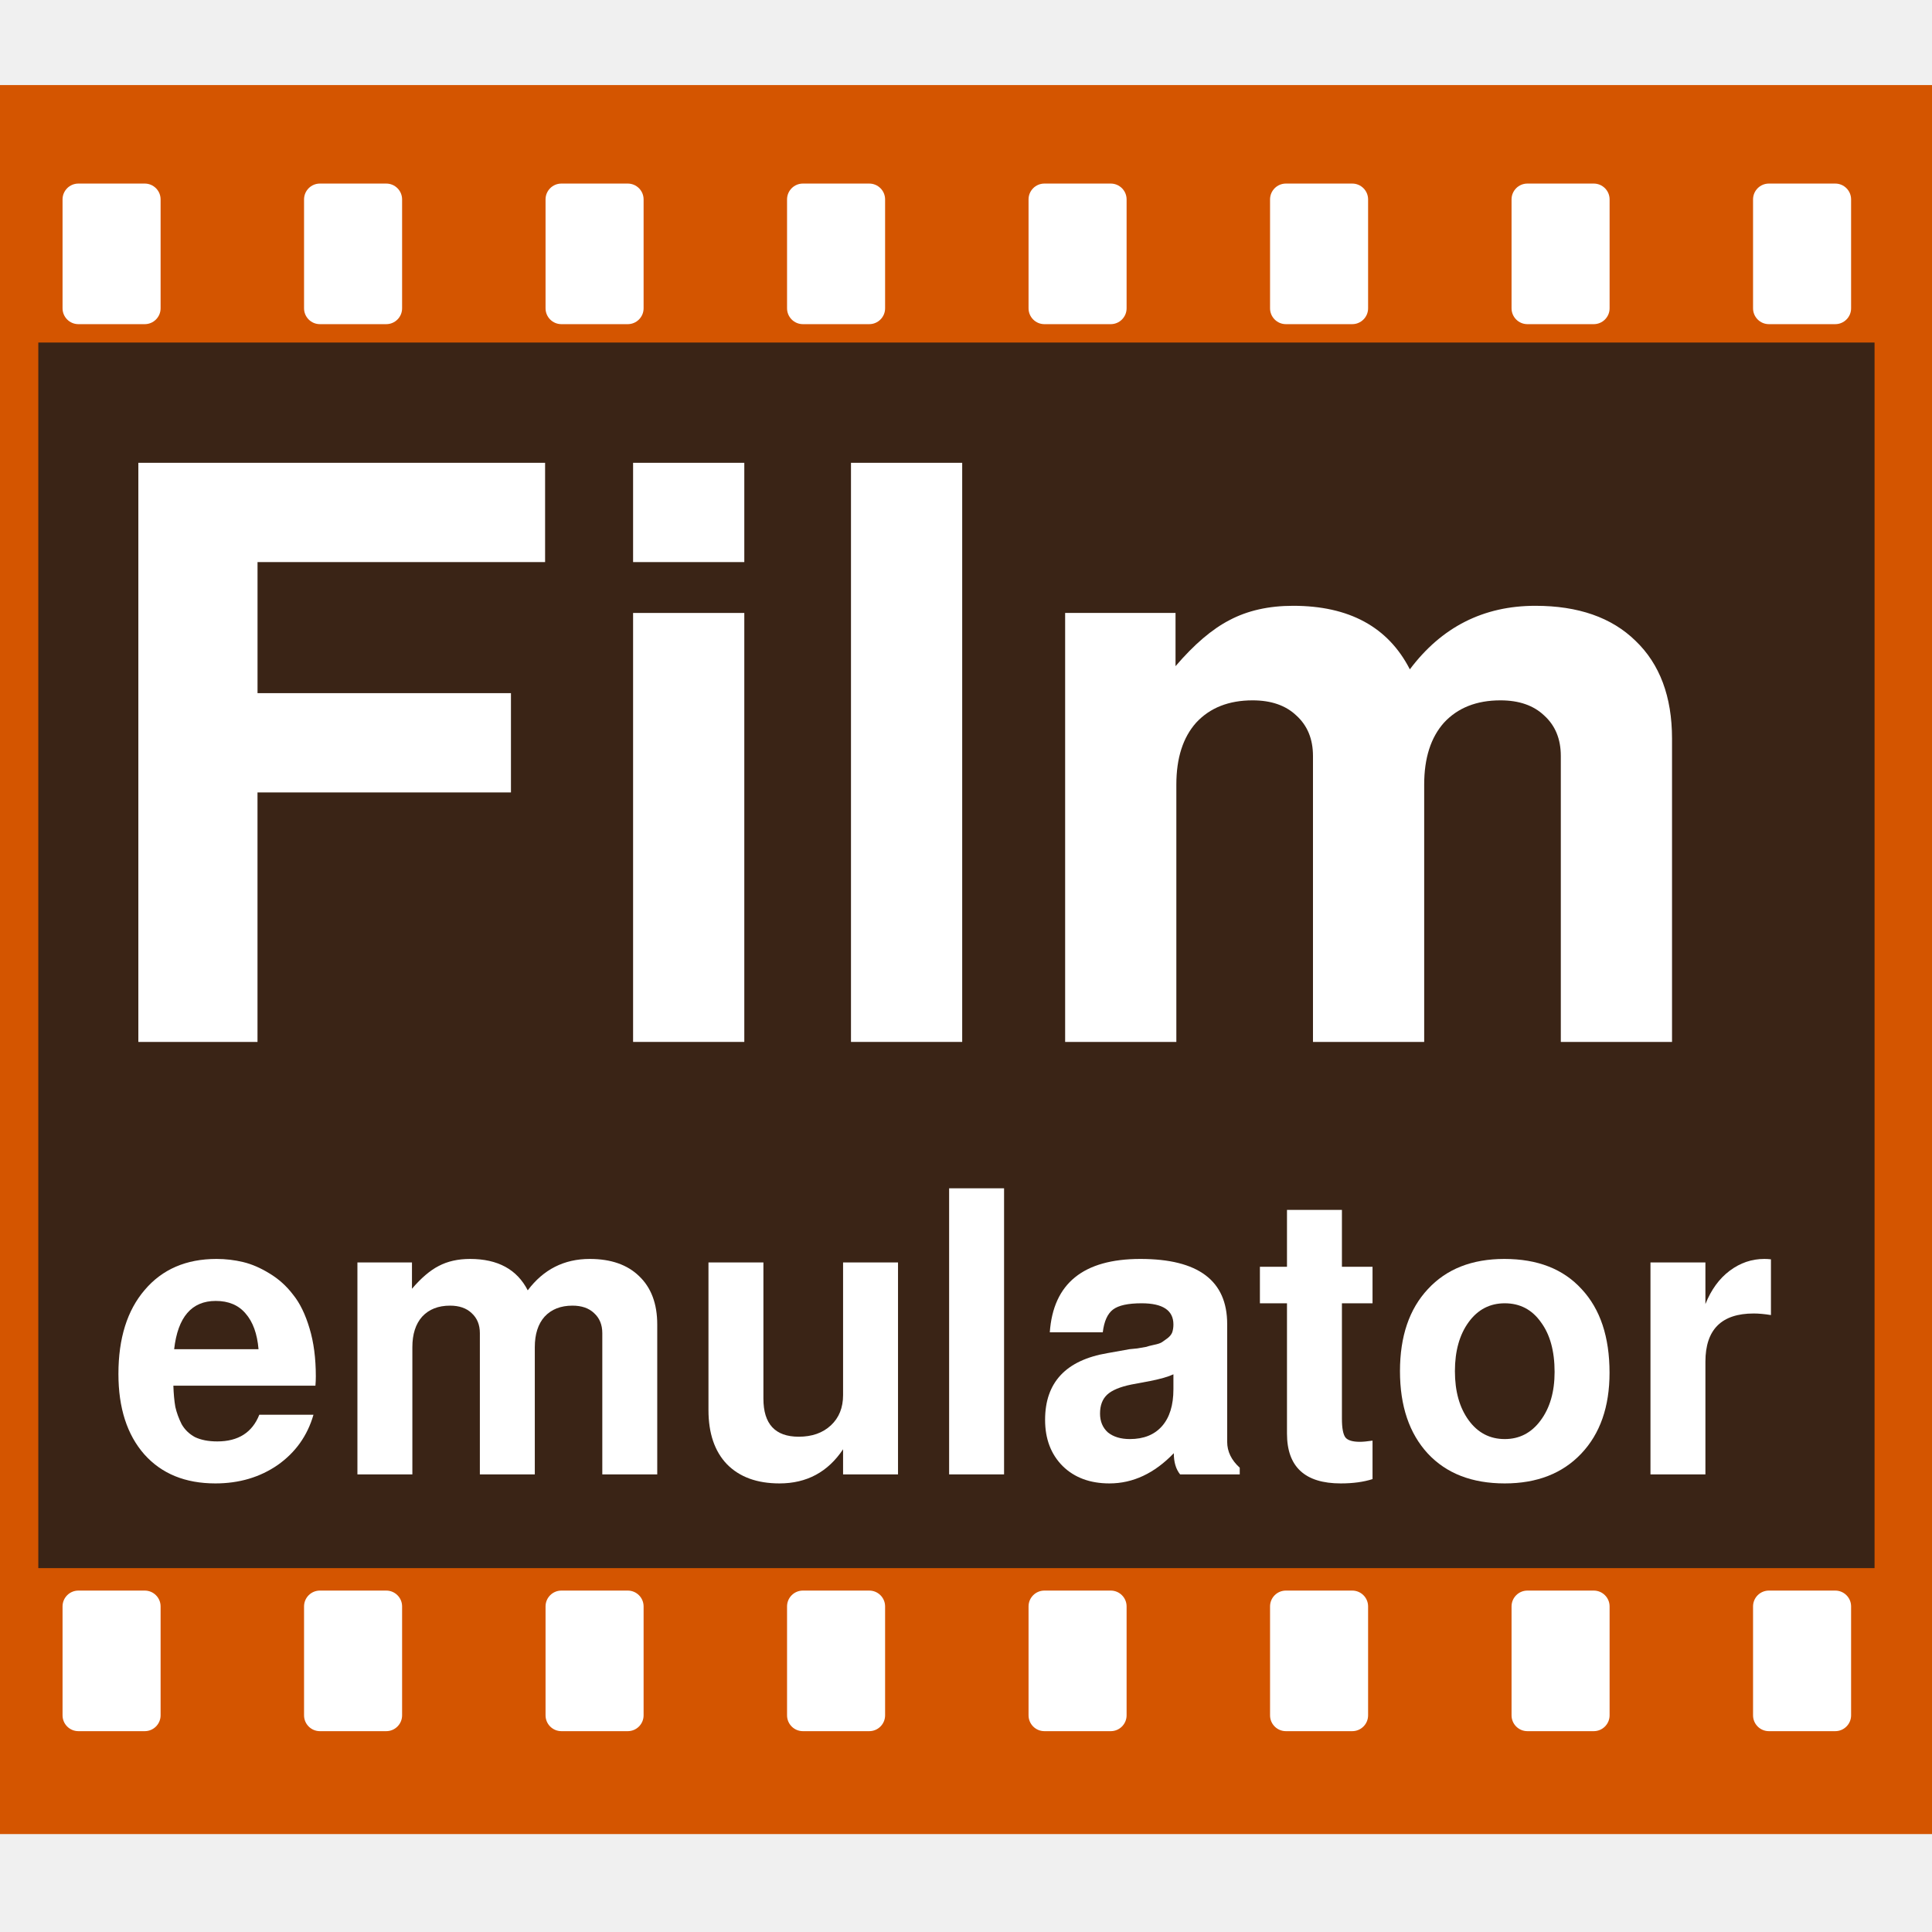
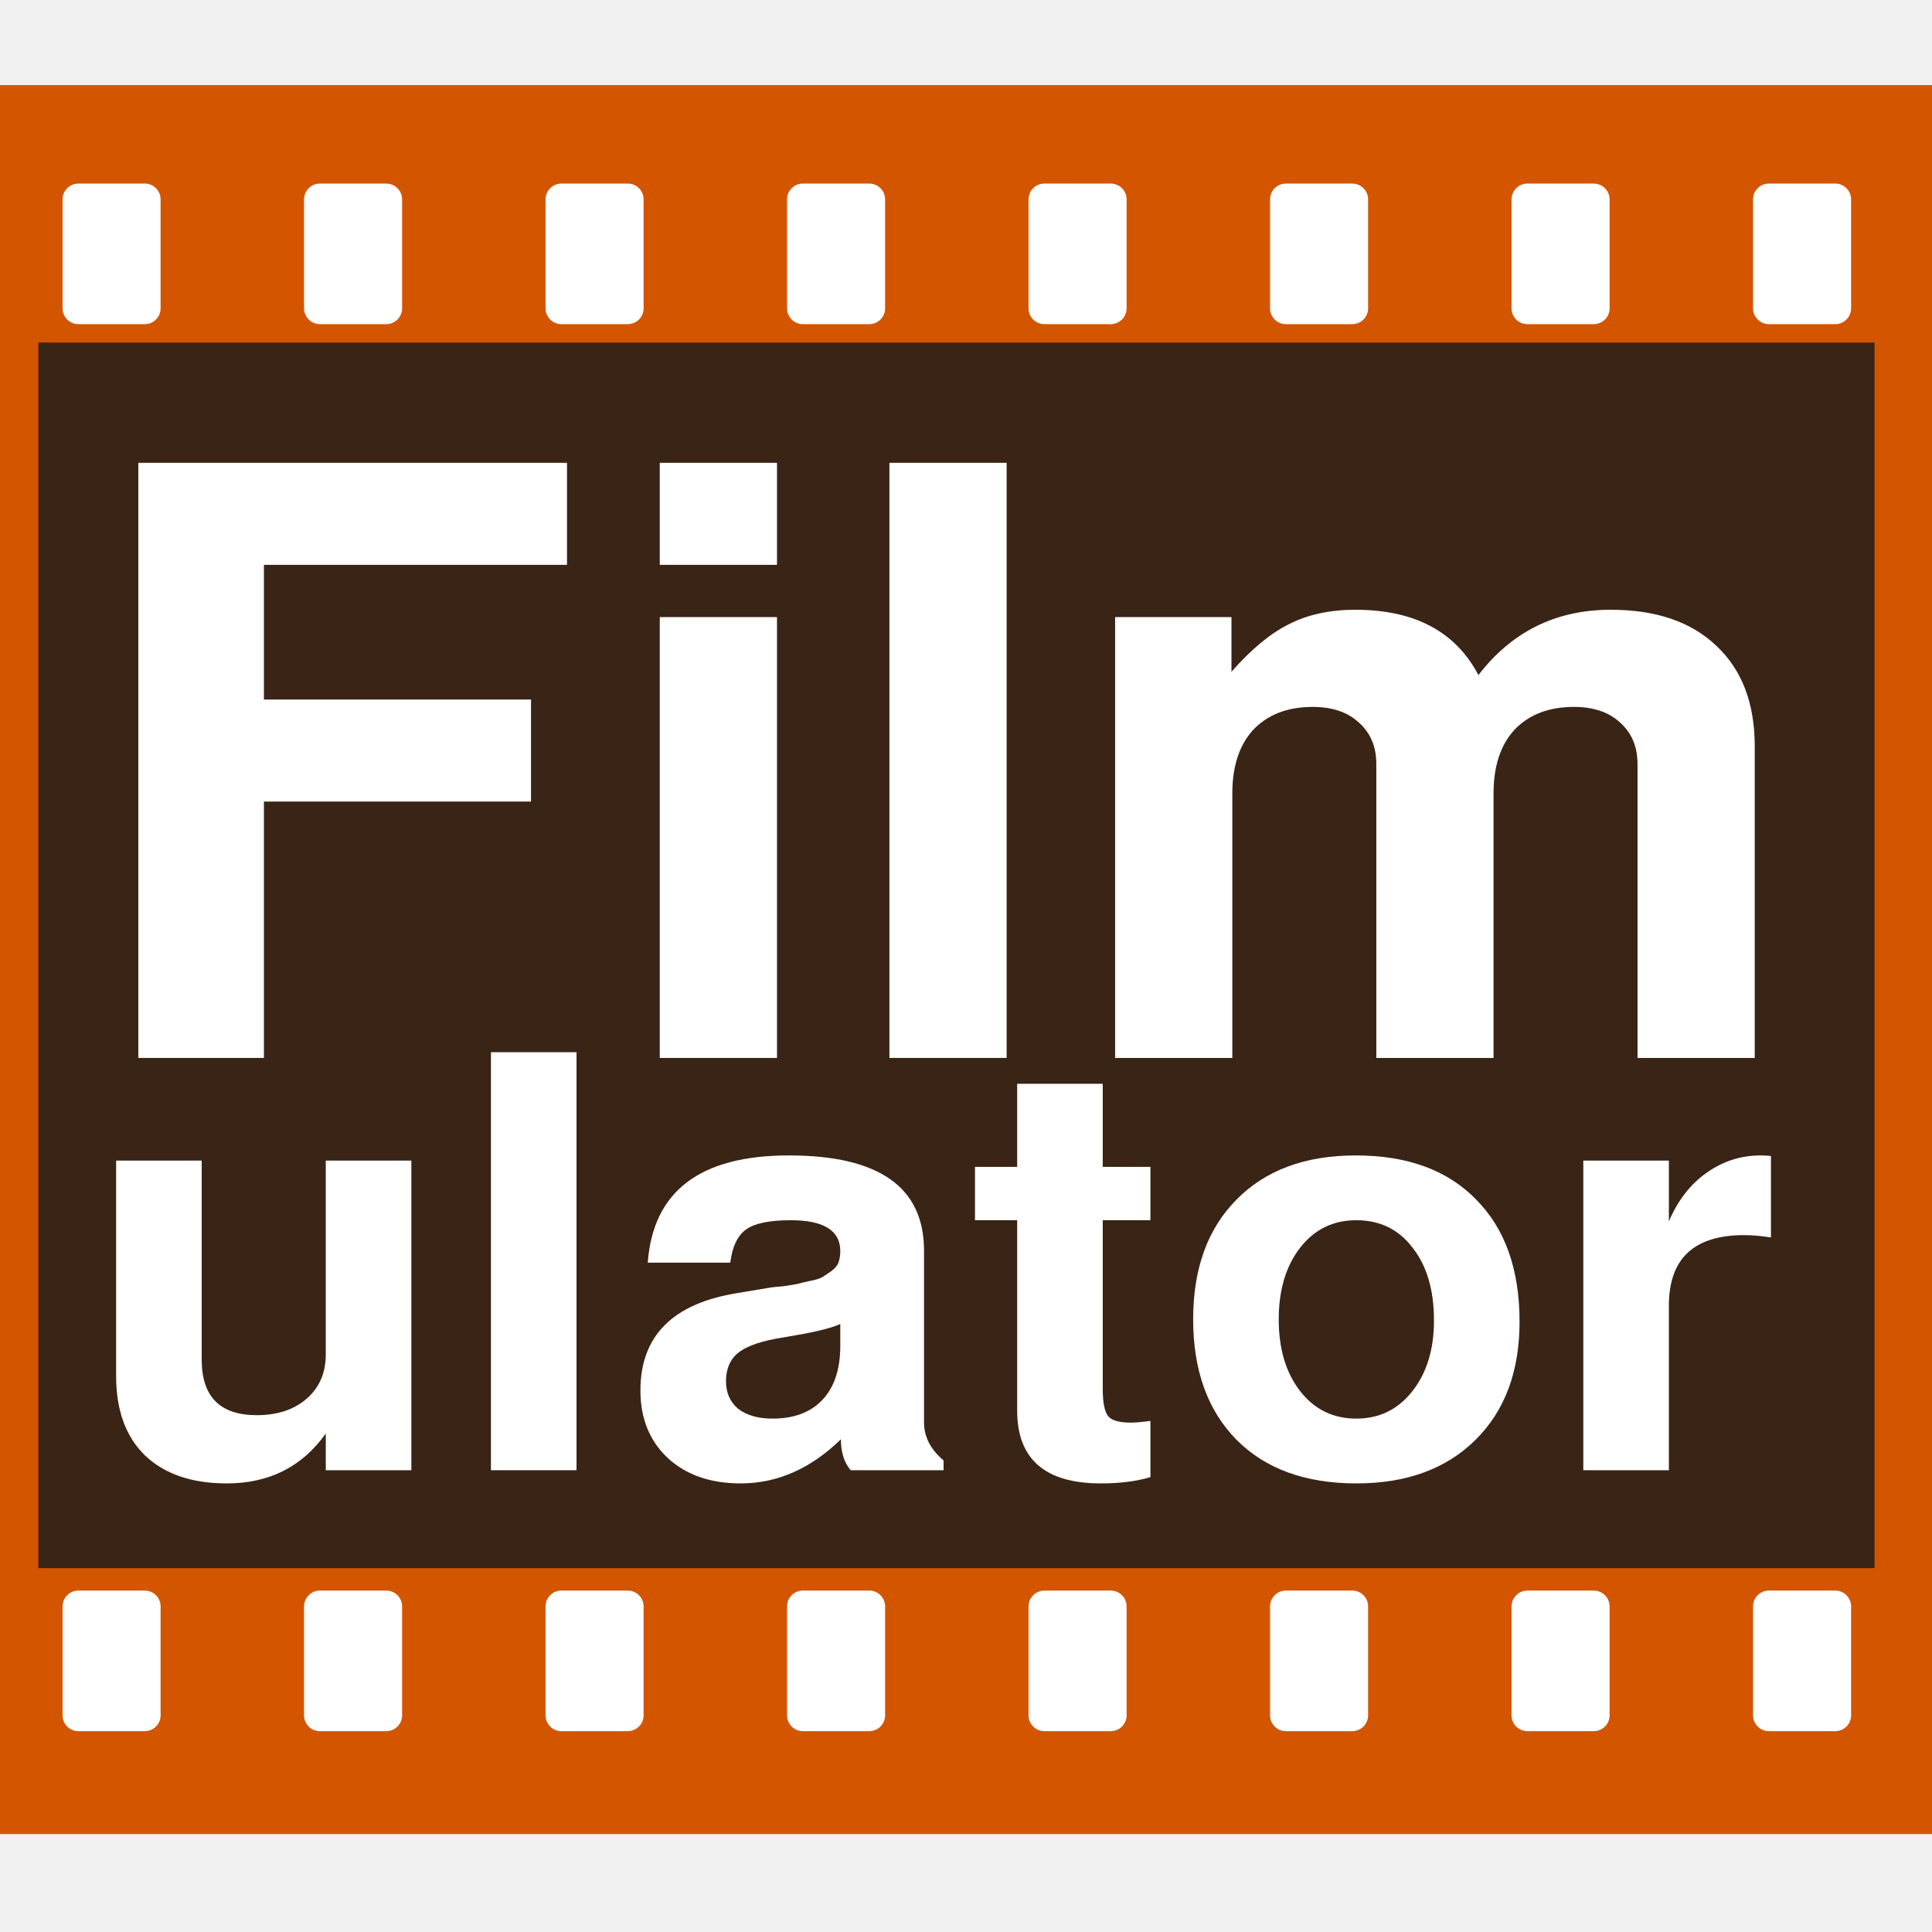
<svg xmlns="http://www.w3.org/2000/svg" width="64px" height="64px" id="svg2985" version="1.1">
  <defs id="defs29" />
  <g id="layer1">
    <rect style="fill:#d45500" id="rect2993" width="64" height="57.938" x="1.6181183e-08" y="2.818" />
    <rect style="opacity:0.83;fill:#1a1a1a" id="rect3133" width="60.828" height="40.599" x="1.269" y="11.347" />
-     <g style="font-size:19.07px;font-style:normal;font-weight:normal;text-align:start;line-height:38%;letter-spacing:0px;word-spacing:0px;text-anchor:start;fill:#ffffff;fill-opacity:1;stroke:none;font-family:Sans" id="text3135">
-       <path d="m 8.53,26.252 0,8.263 -3.947,0 0,-19.184 13.474,0 0,3.289 -9.526,0 0,4.342 8.395,0 0,3.289 -8.395,0" style="font-size:26.316px;font-variant:normal;font-weight:600;font-stretch:normal;line-height:38%;font-family:FreeSans;-inkscape-font-specification:FreeSans Semi-Bold;fill:#ffffff" id="path3024" />
-       <path d="m 24.656,20.305 0,14.21 -3.684,0 0,-14.21 3.684,0 m 0,-4.974 0,3.289 -3.684,0 0,-3.289 3.684,0" style="font-size:26.316px;font-variant:normal;font-weight:600;font-stretch:normal;line-height:38%;font-family:FreeSans;-inkscape-font-specification:FreeSans Semi-Bold;fill:#ffffff" id="path3026" />
-       <path d="m 31.874,15.331 0,19.184 -3.684,0 0,-19.184 3.684,0" style="font-size:26.316px;font-variant:normal;font-weight:600;font-stretch:normal;line-height:38%;font-family:FreeSans;-inkscape-font-specification:FreeSans Semi-Bold;fill:#ffffff" id="path3028" />
-       <path d="m 35.283,20.305 3.658,0 0,1.763 c 0.614,-0.719 1.211,-1.228 1.789,-1.526 0.596,-0.316 1.298,-0.474 2.105,-0.474 1.86,1.5e-5 3.149,0.702 3.868,2.105 1.053,-1.403 2.439,-2.105 4.158,-2.105 1.421,1.5e-5 2.526,0.386 3.316,1.158 0.807,0.772 1.21,1.851 1.211,3.237 l 0,10.053 -3.684,0 0,-9.474 c -1.8e-5,-0.561 -0.184,-1.009 -0.553,-1.342 -0.351,-0.333 -0.833,-0.5 -1.447,-0.5 -0.789,1.1e-5 -1.412,0.246 -1.868,0.737 -0.439,0.491 -0.658,1.175 -0.658,2.053 l 0,8.526 -3.684,0 0,-9.474 c -10e-6,-0.561 -0.184,-1.009 -0.553,-1.342 -0.351,-0.333 -0.833,-0.5 -1.447,-0.5 -0.789,1.1e-5 -1.412,0.246 -1.868,0.737 -0.439,0.491 -0.658,1.175 -0.658,2.053 l 0,8.526 -3.684,0 0,-14.21" style="font-size:26.316px;font-variant:normal;font-weight:600;font-stretch:normal;line-height:38%;font-family:FreeSans;-inkscape-font-specification:FreeSans Semi-Bold;fill:#ffffff" id="path3030" />
+     <g style="font-style:normal;font-weight:normal;font-size:19.07px;line-height:38%;font-family:Sans;text-align:start;letter-spacing:0px;word-spacing:0px;text-anchor:start;fill:#ffffff;fill-opacity:1;stroke:none" id="text3135" transform="matrix(1.053932,0,0,1.027644,-0.2471317,-0.4238271)">
+       <path d="m 8.53,26.252 v 8.263 H 4.582 V 15.331 H 18.056 v 3.289 H 8.53 v 4.342 h 8.395 v 3.289 H 8.53" style="font-variant:normal;font-weight:600;font-stretch:normal;font-size:26.316px;line-height:38%;font-family:FreeSans;-inkscape-font-specification:'FreeSans Semi-Bold';fill:#ffffff" id="path3024" />
+       <path d="m 24.656,20.305 v 14.21 h -3.684 v -14.21 h 3.684 m 0,-4.974 v 3.289 h -3.684 v -3.289 h 3.684" style="font-variant:normal;font-weight:600;font-stretch:normal;font-size:26.316px;line-height:38%;font-family:FreeSans;-inkscape-font-specification:'FreeSans Semi-Bold';fill:#ffffff" id="path3026" />
+       <path d="M 31.874,15.331 V 34.515 H 28.19 V 15.331 h 3.684" style="font-variant:normal;font-weight:600;font-stretch:normal;font-size:26.316px;line-height:38%;font-family:FreeSans;-inkscape-font-specification:'FreeSans Semi-Bold';fill:#ffffff" id="path3028" />
+       <path d="m 35.283,20.305 h 3.658 v 1.763 c 0.614,-0.719 1.211,-1.228 1.789,-1.526 0.596,-0.316 1.298,-0.474 2.105,-0.474 1.86,1.5e-5 3.149,0.702 3.868,2.105 1.053,-1.403 2.439,-2.105 4.158,-2.105 1.421,1.5e-5 2.526,0.386 3.316,1.158 0.807,0.772 1.21,1.851 1.211,3.237 v 10.053 h -3.684 v -9.474 c -1.8e-5,-0.561 -0.184,-1.009 -0.553,-1.342 -0.351,-0.333 -0.833,-0.5 -1.447,-0.5 -0.789,1.1e-5 -1.412,0.246 -1.868,0.737 -0.439,0.491 -0.658,1.175 -0.658,2.053 v 8.526 h -3.684 v -9.474 c -10e-6,-0.561 -0.184,-1.009 -0.553,-1.342 -0.351,-0.333 -0.833,-0.5 -1.447,-0.5 -0.789,1.1e-5 -1.412,0.246 -1.868,0.737 -0.439,0.491 -0.658,1.175 -0.658,2.053 v 8.526 h -3.684 v -14.21" style="font-variant:normal;font-weight:600;font-stretch:normal;font-size:26.316px;line-height:38%;font-family:FreeSans;-inkscape-font-specification:'FreeSans Semi-Bold';fill:#ffffff" id="path3030" />
    </g>
-     <g style="font-size:10px;font-style:normal;font-weight:normal;line-height:125%;letter-spacing:0px;word-spacing:0px;fill:#ffffff;fill-opacity:1;stroke:none;font-family:Sans" id="text3085">
-       <path d="m 7.173,41.704 c 0.303,7e-6 0.598,0.035 0.884,0.104 0.286,0.069 0.576,0.195 0.871,0.377 0.303,0.182 0.563,0.416 0.78,0.702 0.225,0.277 0.407,0.65 0.546,1.118 0.139,0.459 0.208,0.988 0.208,1.586 -7e-6,0.104 -0.004,0.208 -0.013,0.312 l -4.706,0 c 0.009,0.269 0.03,0.503 0.065,0.702 0.043,0.191 0.113,0.381 0.208,0.572 0.104,0.182 0.251,0.325 0.442,0.429 0.199,0.095 0.446,0.143 0.741,0.143 0.693,1e-6 1.157,-0.295 1.391,-0.884 l 1.794,0 c -0.199,0.693 -0.594,1.248 -1.183,1.664 -0.589,0.407 -1.278,0.611 -2.067,0.611 -0.997,0 -1.781,-0.321 -2.353,-0.962 -0.572,-0.65 -0.858,-1.538 -0.858,-2.665 -5e-7,-1.179 0.29,-2.106 0.871,-2.782 0.581,-0.685 1.374,-1.027 2.379,-1.027 m 1.391,2.99 c -0.043,-0.511 -0.186,-0.906 -0.429,-1.183 -0.234,-0.277 -0.563,-0.416 -0.988,-0.416 -0.797,6e-6 -1.257,0.533 -1.378,1.599 l 2.795,0" style="font-size:13px;font-variant:normal;font-weight:600;font-stretch:normal;font-family:FreeSans;-inkscape-font-specification:FreeSans Semi-Bold;fill:#ffffff" id="path3007" />
-       <path d="m 11.84,41.821 1.807,0 0,0.871 c 0.303,-0.355 0.598,-0.607 0.884,-0.754 0.295,-0.156 0.641,-0.234 1.04,-0.234 0.919,7e-6 1.556,0.347 1.911,1.04 0.52,-0.693 1.205,-1.04 2.054,-1.04 0.702,7e-6 1.248,0.191 1.638,0.572 0.399,0.381 0.598,0.914 0.598,1.599 l 0,4.966 -1.82,0 0,-4.68 c -9e-6,-0.277 -0.091,-0.498 -0.273,-0.663 -0.173,-0.165 -0.412,-0.247 -0.715,-0.247 -0.39,6e-6 -0.698,0.121 -0.923,0.364 -0.217,0.243 -0.325,0.581 -0.325,1.014 l 0,4.212 -1.82,0 0,-4.68 c -5e-6,-0.277 -0.091,-0.498 -0.273,-0.663 -0.173,-0.165 -0.412,-0.247 -0.715,-0.247 -0.39,6e-6 -0.698,0.121 -0.923,0.364 -0.217,0.243 -0.325,0.581 -0.325,1.014 l 0,4.212 -1.82,0 0,-7.02" style="font-size:13px;font-variant:normal;font-weight:600;font-stretch:normal;font-family:FreeSans;-inkscape-font-specification:FreeSans Semi-Bold;fill:#ffffff" id="path3009" />
-       <path d="m 29.748,48.841 -1.82,0 0,-0.832 c -0.503,0.754 -1.205,1.131 -2.106,1.131 -0.745,0 -1.326,-0.212 -1.742,-0.637 -0.407,-0.425 -0.611,-1.023 -0.611,-1.794 l 0,-4.888 1.82,0 0,4.511 c -3e-6,0.841 0.39,1.261 1.17,1.261 0.442,2e-6 0.797,-0.126 1.066,-0.377 0.269,-0.251 0.403,-0.585 0.403,-1.001 l 0,-4.394 1.82,0 0,7.02" style="font-size:13px;font-variant:normal;font-weight:600;font-stretch:normal;font-family:FreeSans;-inkscape-font-specification:FreeSans Semi-Bold;fill:#ffffff" id="path3011" />
-       <path d="m 33.261,39.364 0,9.477 -1.82,0 0,-9.477 1.82,0" style="font-size:13px;font-variant:normal;font-weight:600;font-stretch:normal;font-family:FreeSans;-inkscape-font-specification:FreeSans Semi-Bold;fill:#ffffff" id="path3013" />
-       <path d="m 36.752,49.14 c -0.641,0 -1.157,-0.191 -1.547,-0.572 -0.39,-0.39 -0.585,-0.901 -0.585,-1.534 0,-1.239 0.689,-1.976 2.067,-2.21 l 0.728,-0.13 c 0.017,4e-6 0.104,-0.009 0.26,-0.026 0.156,-0.026 0.256,-0.043 0.299,-0.052 0.043,-0.017 0.126,-0.039 0.247,-0.065 0.13,-0.026 0.221,-0.056 0.273,-0.091 0.052,-0.035 0.113,-0.078 0.182,-0.13 0.078,-0.061 0.13,-0.126 0.156,-0.195 0.026,-0.078 0.039,-0.165 0.039,-0.26 -5e-6,-0.468 -0.351,-0.702 -1.053,-0.702 -0.451,6e-6 -0.767,0.069 -0.949,0.208 -0.182,0.139 -0.295,0.39 -0.338,0.754 l -1.755,0 c 0.113,-1.621 1.114,-2.431 3.003,-2.431 1.915,7e-6 2.873,0.719 2.873,2.158 l 0,3.9 c -6e-6,0.321 0.139,0.607 0.416,0.858 l 0,0.221 -1.976,0 c -0.139,-0.173 -0.208,-0.407 -0.208,-0.702 -0.641,0.667 -1.352,1.001 -2.132,1.001 m 2.119,-3.12 0,-0.494 c -0.165,0.078 -0.42,0.152 -0.767,0.221 l -0.624,0.117 c -0.381,0.078 -0.65,0.191 -0.806,0.338 -0.156,0.147 -0.234,0.355 -0.234,0.624 -2e-6,0.26 0.087,0.468 0.26,0.624 0.182,0.147 0.425,0.221 0.728,0.221 0.459,2e-6 0.815,-0.143 1.066,-0.429 0.251,-0.286 0.377,-0.693 0.377,-1.222" style="font-size:13px;font-variant:normal;font-weight:600;font-stretch:normal;font-family:FreeSans;-inkscape-font-specification:FreeSans Semi-Bold;fill:#ffffff" id="path3015" />
-       <path d="m 45.467,41.964 0,1.209 -1.014,0 0,3.822 c -3e-6,0.312 0.039,0.52 0.117,0.624 0.078,0.095 0.238,0.143 0.481,0.143 0.095,10e-7 0.234,-0.013 0.416,-0.039 l 0,1.274 c -0.295,0.095 -0.646,0.143 -1.053,0.143 -1.187,0 -1.781,-0.55 -1.781,-1.651 l 0,-4.316 -0.897,0 0,-1.209 0.897,0 0,-1.885 1.82,0 0,1.885 1.014,0" style="font-size:13px;font-variant:normal;font-weight:600;font-stretch:normal;font-family:FreeSans;-inkscape-font-specification:FreeSans Semi-Bold;fill:#ffffff" id="path3017" />
-       <path d="m 49.834,41.704 c 1.101,7e-6 1.954,0.334 2.561,1.001 0.615,0.659 0.923,1.582 0.923,2.769 -7e-6,1.127 -0.312,2.019 -0.936,2.678 -0.624,0.659 -1.469,0.988 -2.535,0.988 -1.083,0 -1.933,-0.329 -2.548,-0.988 -0.615,-0.667 -0.923,-1.577 -0.923,-2.73 0,-1.153 0.308,-2.058 0.923,-2.717 0.615,-0.667 1.46,-1.001 2.535,-1.001 m 0.013,1.469 c -0.494,6e-6 -0.893,0.208 -1.196,0.624 -0.303,0.416 -0.455,0.958 -0.455,1.625 -2e-6,0.667 0.152,1.209 0.455,1.625 0.303,0.416 0.702,0.624 1.196,0.624 0.485,2e-6 0.88,-0.204 1.183,-0.611 0.312,-0.416 0.468,-0.953 0.468,-1.612 -5e-6,-0.693 -0.152,-1.244 -0.455,-1.651 -0.295,-0.416 -0.693,-0.624 -1.196,-0.624" style="font-size:13px;font-variant:normal;font-weight:600;font-stretch:normal;font-family:FreeSans;-inkscape-font-specification:FreeSans Semi-Bold;fill:#ffffff" id="path3019" />
-       <path d="m 54.674,41.821 1.82,0 0,1.378 c 0.191,-0.477 0.459,-0.845 0.806,-1.105 0.347,-0.26 0.728,-0.39 1.144,-0.39 0.078,7e-6 0.152,0.004 0.221,0.013 l 0,1.846 c -0.217,-0.035 -0.407,-0.052 -0.572,-0.052 -1.066,6e-6 -1.599,0.533 -1.599,1.599 l 0,3.731 -1.82,0 0,-7.02" style="font-size:13px;font-variant:normal;font-weight:600;font-stretch:normal;font-family:FreeSans;-inkscape-font-specification:FreeSans Semi-Bold;fill:#ffffff" id="path3021" />
+     <g style="font-style:normal;font-weight:normal;font-size:10px;line-height:125%;font-family:Sans;letter-spacing:0px;word-spacing:0px;fill:#ffffff;fill-opacity:1;stroke:none" id="text3085" transform="matrix(1.557511,0,0,1.461109,-32.70625,-22.6591)">
+       <path d="m 29.748,48.841 h -1.82 v -0.832 c -0.503,0.754 -1.205,1.131 -2.106,1.131 -0.745,0 -1.326,-0.212 -1.742,-0.637 -0.407,-0.425 -0.611,-1.023 -0.611,-1.794 v -4.888 h 1.82 v 4.511 c -3e-6,0.841 0.39,1.261 1.17,1.261 0.442,2e-6 0.797,-0.126 1.066,-0.377 0.269,-0.251 0.403,-0.585 0.403,-1.001 v -4.394 h 1.82 v 7.02" style="font-variant:normal;font-weight:600;font-stretch:normal;font-size:13px;font-family:FreeSans;-inkscape-font-specification:'FreeSans Semi-Bold';fill:#ffffff" id="path3011" />
+       <path d="m 33.261,39.364 v 9.477 h -1.82 v -9.477 h 1.82" style="font-variant:normal;font-weight:600;font-stretch:normal;font-size:13px;font-family:FreeSans;-inkscape-font-specification:'FreeSans Semi-Bold';fill:#ffffff" id="path3013" />
+       <path d="m 36.752,49.14 c -0.641,0 -1.157,-0.191 -1.547,-0.572 -0.39,-0.39 -0.585,-0.901 -0.585,-1.534 0,-1.239 0.689,-1.976 2.067,-2.21 l 0.728,-0.13 c 0.017,4e-6 0.104,-0.009 0.26,-0.026 0.156,-0.026 0.256,-0.043 0.299,-0.052 0.043,-0.017 0.126,-0.039 0.247,-0.065 0.13,-0.026 0.221,-0.056 0.273,-0.091 0.052,-0.035 0.113,-0.078 0.182,-0.13 0.078,-0.061 0.13,-0.126 0.156,-0.195 0.026,-0.078 0.039,-0.165 0.039,-0.26 -5e-6,-0.468 -0.351,-0.702 -1.053,-0.702 -0.451,6e-6 -0.767,0.069 -0.949,0.208 -0.182,0.139 -0.295,0.39 -0.338,0.754 h -1.755 c 0.113,-1.621 1.114,-2.431 3.003,-2.431 1.915,7e-6 2.873,0.719 2.873,2.158 v 3.9 c -6e-6,0.321 0.139,0.607 0.416,0.858 v 0.221 h -1.976 c -0.139,-0.173 -0.208,-0.407 -0.208,-0.702 -0.641,0.667 -1.352,1.001 -2.132,1.001 m 2.119,-3.12 v -0.494 c -0.165,0.078 -0.42,0.152 -0.767,0.221 l -0.624,0.117 c -0.381,0.078 -0.65,0.191 -0.806,0.338 -0.156,0.147 -0.234,0.355 -0.234,0.624 -2e-6,0.26 0.087,0.468 0.26,0.624 0.182,0.147 0.425,0.221 0.728,0.221 0.459,2e-6 0.815,-0.143 1.066,-0.429 0.251,-0.286 0.377,-0.693 0.377,-1.222" style="font-variant:normal;font-weight:600;font-stretch:normal;font-size:13px;font-family:FreeSans;-inkscape-font-specification:'FreeSans Semi-Bold';fill:#ffffff" id="path3015" />
+       <path d="m 45.467,41.964 v 1.209 h -1.014 v 3.822 c -3e-6,0.312 0.039,0.52 0.117,0.624 0.078,0.095 0.238,0.143 0.481,0.143 0.095,10e-7 0.234,-0.013 0.416,-0.039 v 1.274 c -0.295,0.095 -0.646,0.143 -1.053,0.143 -1.187,0 -1.781,-0.55 -1.781,-1.651 v -4.316 h -0.897 v -1.209 h 0.897 v -1.885 h 1.82 v 1.885 h 1.014" style="font-variant:normal;font-weight:600;font-stretch:normal;font-size:13px;font-family:FreeSans;-inkscape-font-specification:'FreeSans Semi-Bold';fill:#ffffff" id="path3017" />
+       <path d="m 49.834,41.704 c 1.101,7e-6 1.954,0.334 2.561,1.001 0.615,0.659 0.923,1.582 0.923,2.769 -7e-6,1.127 -0.312,2.019 -0.936,2.678 -0.624,0.659 -1.469,0.988 -2.535,0.988 -1.083,0 -1.933,-0.329 -2.548,-0.988 -0.615,-0.667 -0.923,-1.577 -0.923,-2.73 0,-1.153 0.308,-2.058 0.923,-2.717 0.615,-0.667 1.46,-1.001 2.535,-1.001 m 0.013,1.469 c -0.494,6e-6 -0.893,0.208 -1.196,0.624 -0.303,0.416 -0.455,0.958 -0.455,1.625 -2e-6,0.667 0.152,1.209 0.455,1.625 0.303,0.416 0.702,0.624 1.196,0.624 0.485,2e-6 0.88,-0.204 1.183,-0.611 0.312,-0.416 0.468,-0.953 0.468,-1.612 -5e-6,-0.693 -0.152,-1.244 -0.455,-1.651 -0.295,-0.416 -0.693,-0.624 -1.196,-0.624" style="font-variant:normal;font-weight:600;font-stretch:normal;font-size:13px;font-family:FreeSans;-inkscape-font-specification:'FreeSans Semi-Bold';fill:#ffffff" id="path3019" />
+       <path d="m 54.674,41.821 h 1.82 v 1.378 c 0.191,-0.477 0.459,-0.845 0.806,-1.105 0.347,-0.26 0.728,-0.39 1.144,-0.39 0.078,7e-6 0.152,0.004 0.221,0.013 v 1.846 c -0.217,-0.035 -0.407,-0.052 -0.572,-0.052 -1.066,6e-6 -1.599,0.533 -1.599,1.599 v 3.731 h -1.82 v -7.02" style="font-variant:normal;font-weight:600;font-stretch:normal;font-size:13px;font-family:FreeSans;-inkscape-font-specification:'FreeSans Semi-Bold';fill:#ffffff" id="path3021" />
    </g>
    <rect style="fill:#ffffff" id="rect3094" width="3.248" height="4.657" x="2.072" y="6.081" ry="0.525" />
    <rect ry="0.525" y="52.69" x="2.072" height="4.657" width="3.248" id="rect3116" style="fill:#ffffff" />
    <rect style="fill:#ffffff" id="rect3118" width="3.248" height="4.657" x="10.072" y="52.69" ry="0.525" />
    <rect ry="0.525" y="52.69" x="18.072" height="4.657" width="3.248" id="rect3120" style="fill:#ffffff" />
    <rect style="fill:#ffffff" id="rect3122" width="3.248" height="4.657" x="26.072" y="52.69" ry="0.525" />
    <rect ry="0.525" y="52.69" x="34.072" height="4.657" width="3.248" id="rect3124" style="fill:#ffffff" />
    <rect style="fill:#ffffff" id="rect3126" width="3.248" height="4.657" x="42.072" y="52.69" ry="0.525" />
    <rect ry="0.525" y="52.69" x="50.072" height="4.657" width="3.248" id="rect3135" style="fill:#ffffff" />
    <rect style="fill:#ffffff" id="rect3144" width="3.248" height="4.657" x="58.072" y="52.69" ry="0.525" />
    <rect ry="0.525" y="6.081" x="10.072" height="4.657" width="3.248" id="rect3146" style="fill:#ffffff" />
    <rect style="fill:#ffffff" id="rect3148" width="3.248" height="4.657" x="18.072" y="6.081" ry="0.525" />
    <rect ry="0.525" y="6.081" x="26.072" height="4.657" width="3.248" id="rect3150" style="fill:#ffffff" />
    <rect style="fill:#ffffff" id="rect3152" width="3.248" height="4.657" x="34.072" y="6.081" ry="0.525" />
    <rect ry="0.525" y="6.081" x="42.072" height="4.657" width="3.248" id="rect3154" style="fill:#ffffff" />
    <rect style="fill:#ffffff" id="rect3156" width="3.248" height="4.657" x="50.072" y="6.081" ry="0.525" />
    <rect style="fill:#ffffff" id="rect3160" width="3.248" height="4.657" x="58.072" y="6.081" ry="0.525" />
  </g>
</svg>
